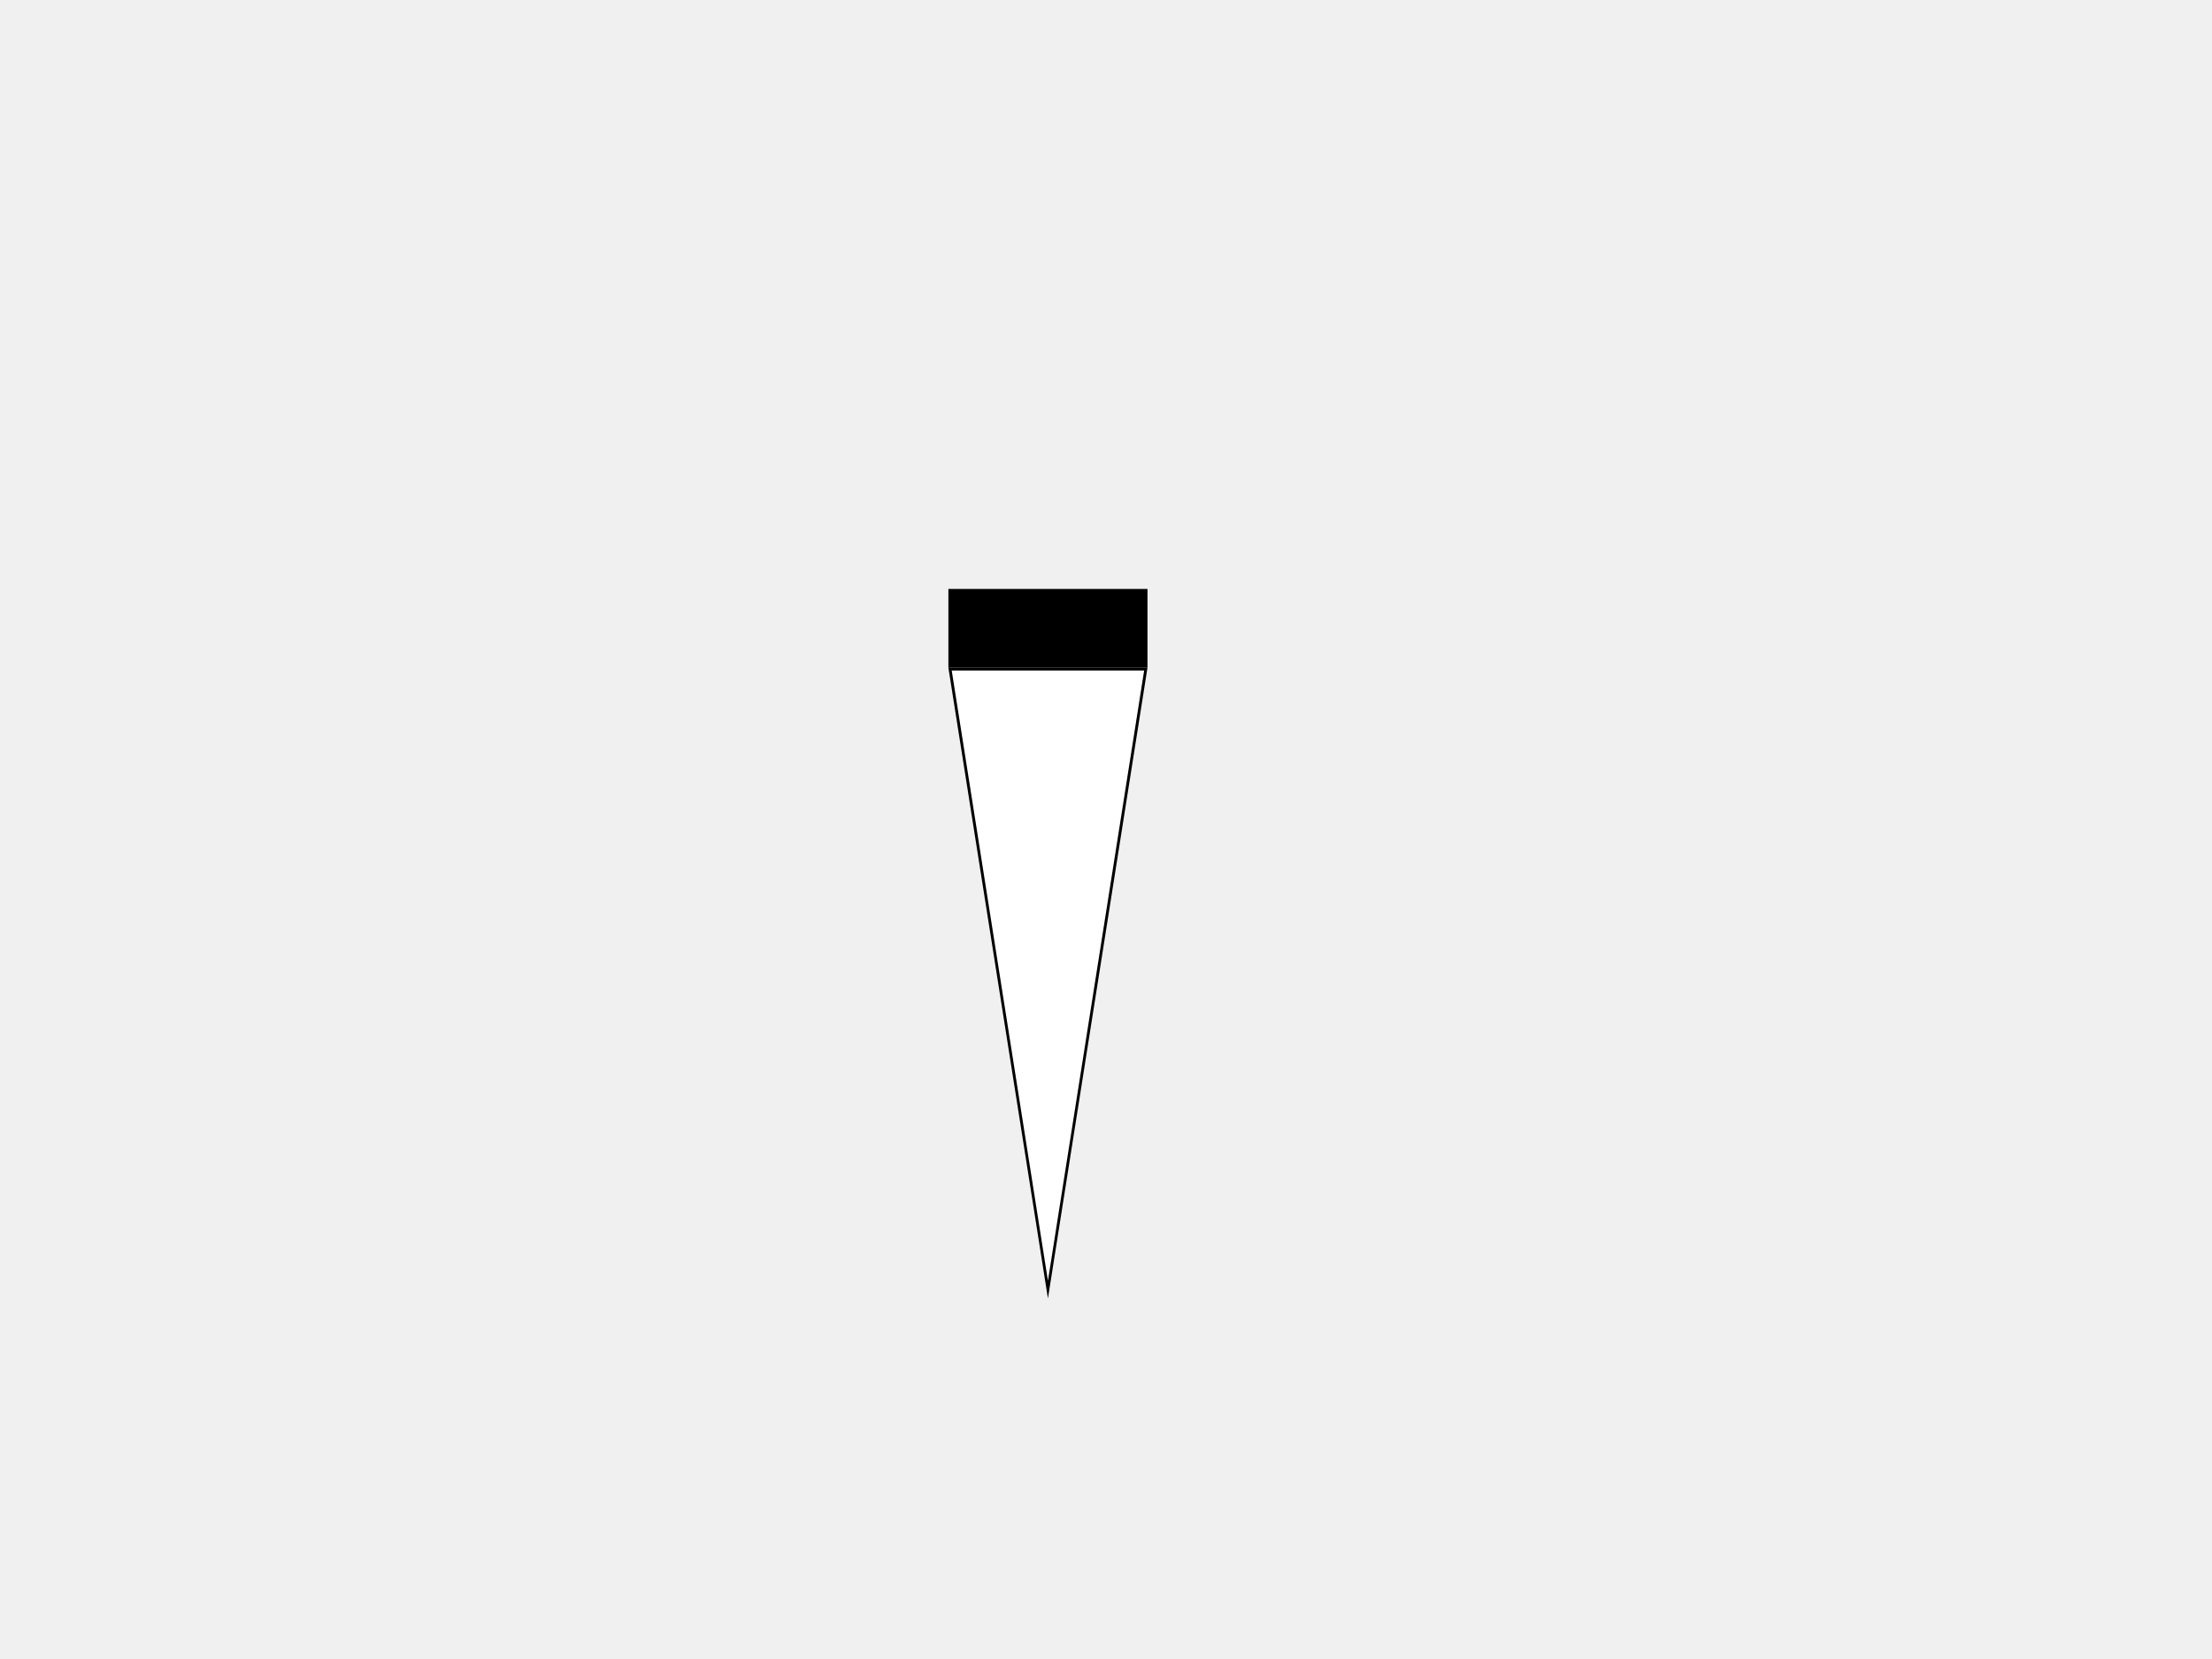
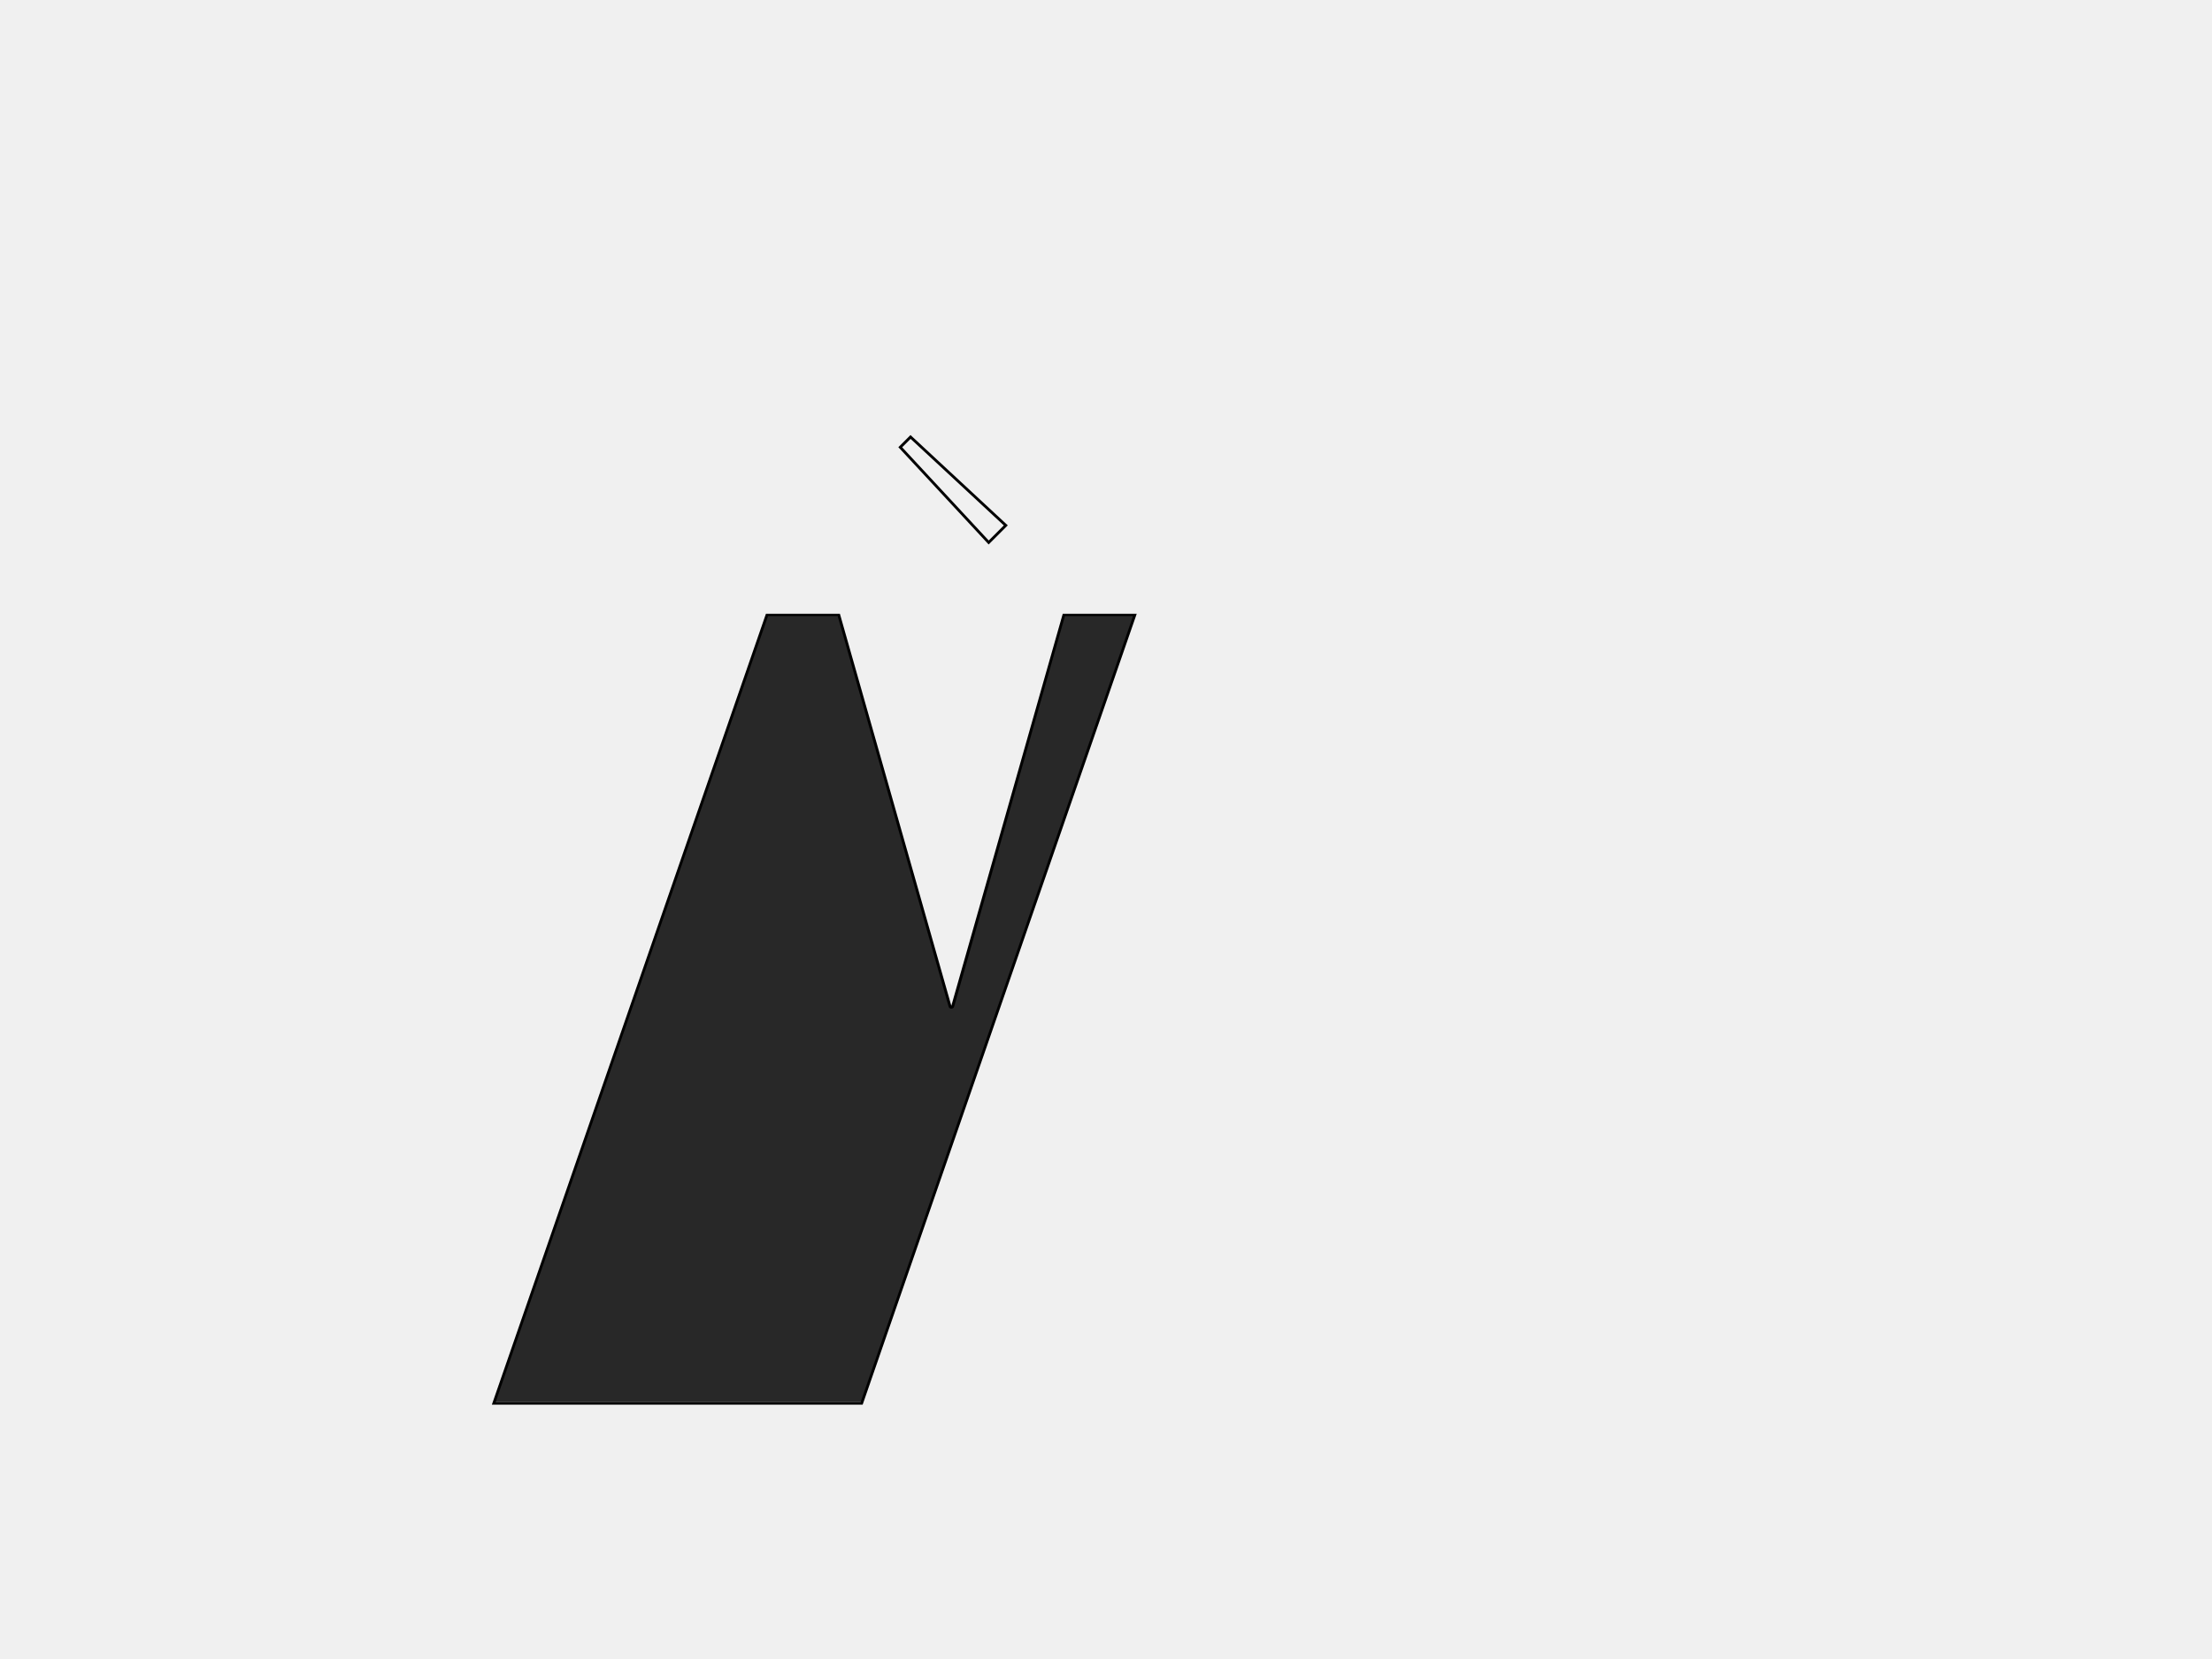
- <svg xmlns="http://www.w3.org/2000/svg" version="1.1" id="Layer_1" x="0px" y="0px" viewBox="0 0 800 600" style="enable-background:new 0 0 800 600;" xml:space="preserve">
-   <style type="text/css">
- 	.st0{fill:#FFFFFF;}
- </style>
-   <g>
-     <polygon class="st0" points="343.6,242 414.4,242 379,466.4  " />
-     <path d="M413.8,242.5L379,463.2l-34.8-220.7H413.8 M415,241.5h-72l36,228.1L415,241.5L415,241.5z" />
-   </g>
-   <g>
-     <rect x="343.5" y="213.5" width="71" height="27.5" />
-     <path d="M414,214v26.5h-70V214H414 M415,213h-72v28.5h72V213L415,213z" />
-   </g>
+ <svg xmlns="http://www.w3.org/2000/svg" id="Layer_1" data-name="Layer 1" viewBox="0 0 800 600">
+   <defs>
+     <style>.cls-1{fill:none;stroke:#000;stroke-miterlimit:10;}.cls-2{fill:#282828;}</style>
+   </defs>
+   <polygon class="cls-1" points="363.76 190.01 357.57 196.2 325.59 161.75 329.31 158.03 363.76 190.01" />
+   <path class="cls-2" d="M178.59,507l98.76-284h26l40.19,141.17c.06.21.26.26.48.26s.42,0,.48-.21L384.72,223h25.68L311.64,507Z" />
+   <path d="M409.7,223,311.29,507h-132l98.42-284H303l40.08,141.06a1,1,0,0,0,1,.75,1,1,0,0,0,1-.76L385.1,223H410m1.11-1H384.35L344.06,363.74,303.77,222H277L177.89,508H312l99.11-286Z" />
</svg>
